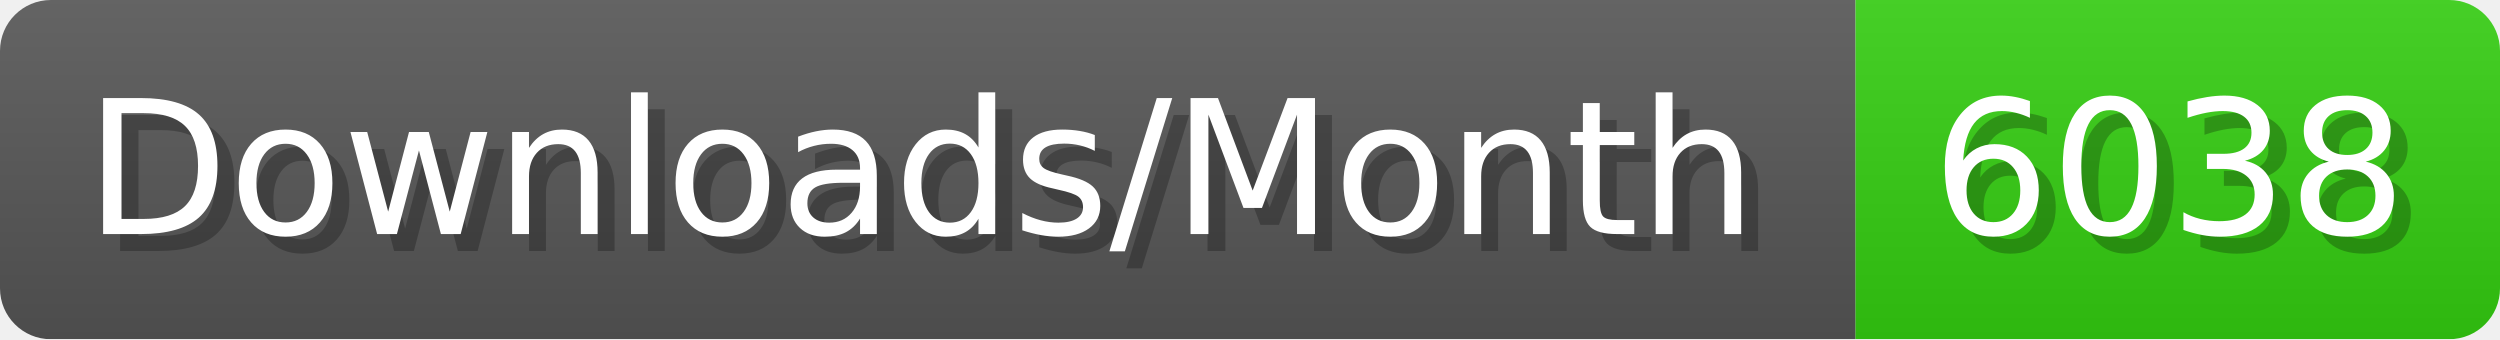
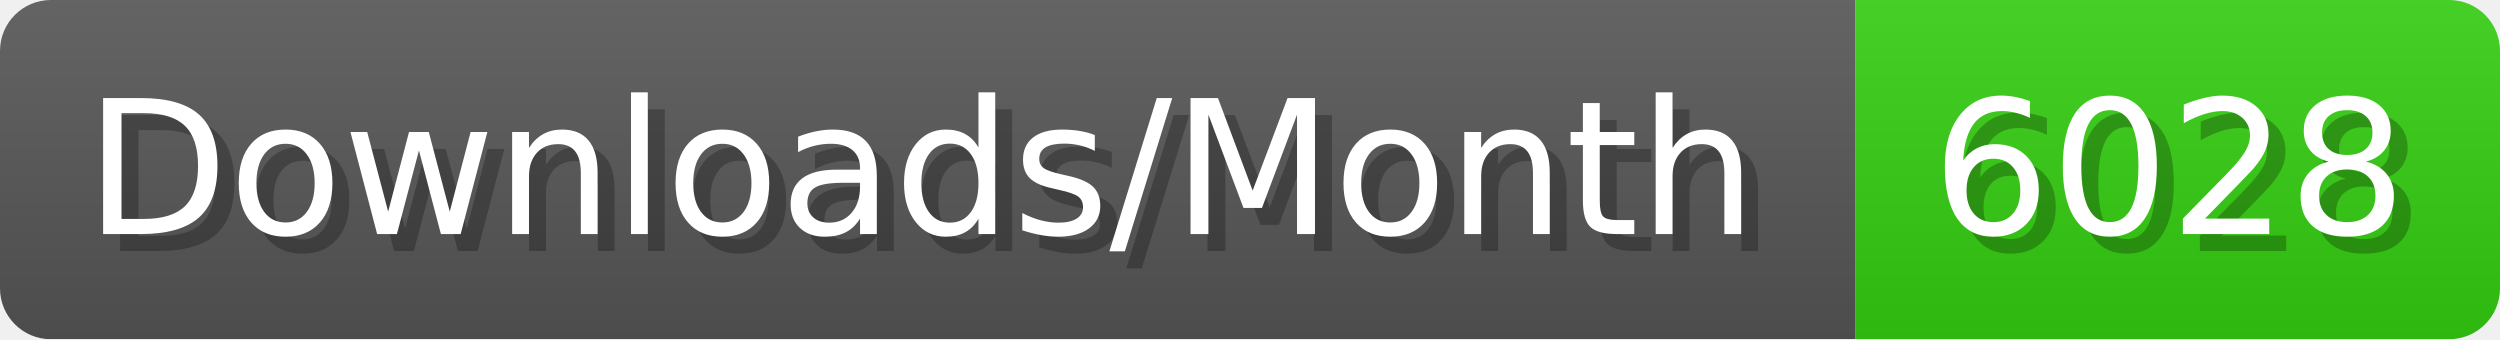
- <svg xmlns="http://www.w3.org/2000/svg" width="147.4" height="20" viewBox="0 0 1474 200" role="img" aria-label="Downloads/Month: 6038">
+ <svg xmlns="http://www.w3.org/2000/svg" width="147.4" height="20" viewBox="0 0 1474 200" role="img" aria-label="Downloads/Month: 6028">
  <linearGradient id="YlXUI" x2="0" y2="100%">
    <stop offset="0" stop-opacity=".1" stop-color="#EEE" />
    <stop offset="1" stop-opacity=".1" />
  </linearGradient>
  <mask id="JHhop">
    <rect width="1474" height="200" rx="30" fill="#FFF" />
  </mask>
  <g mask="url(#JHhop)">
    <rect width="1094" height="200" fill="#555" />
    <rect width="380" height="200" fill="#3C1" x="1094" />
    <rect width="1474" height="200" fill="url(#YlXUI)" />
  </g>
  <g aria-hidden="true" fill="#fff" text-anchor="start" font-family="Verdana,DejaVu Sans,sans-serif" font-size="110">
    <text x="60" y="148" textLength="994" fill="#000" opacity="0.25">Downloads/Month</text>
    <text x="50" y="138" textLength="994">Downloads/Month</text>
-     <text x="1149" y="148" textLength="280" fill="#000" opacity="0.25">6038</text>
-     <text x="1139" y="138" textLength="280">6038</text>
+     <text x="1149" y="148" textLength="280" fill="#000" opacity="0.25">6028</text>
+     <text x="1139" y="138" textLength="280">6028</text>
  </g>
</svg>
